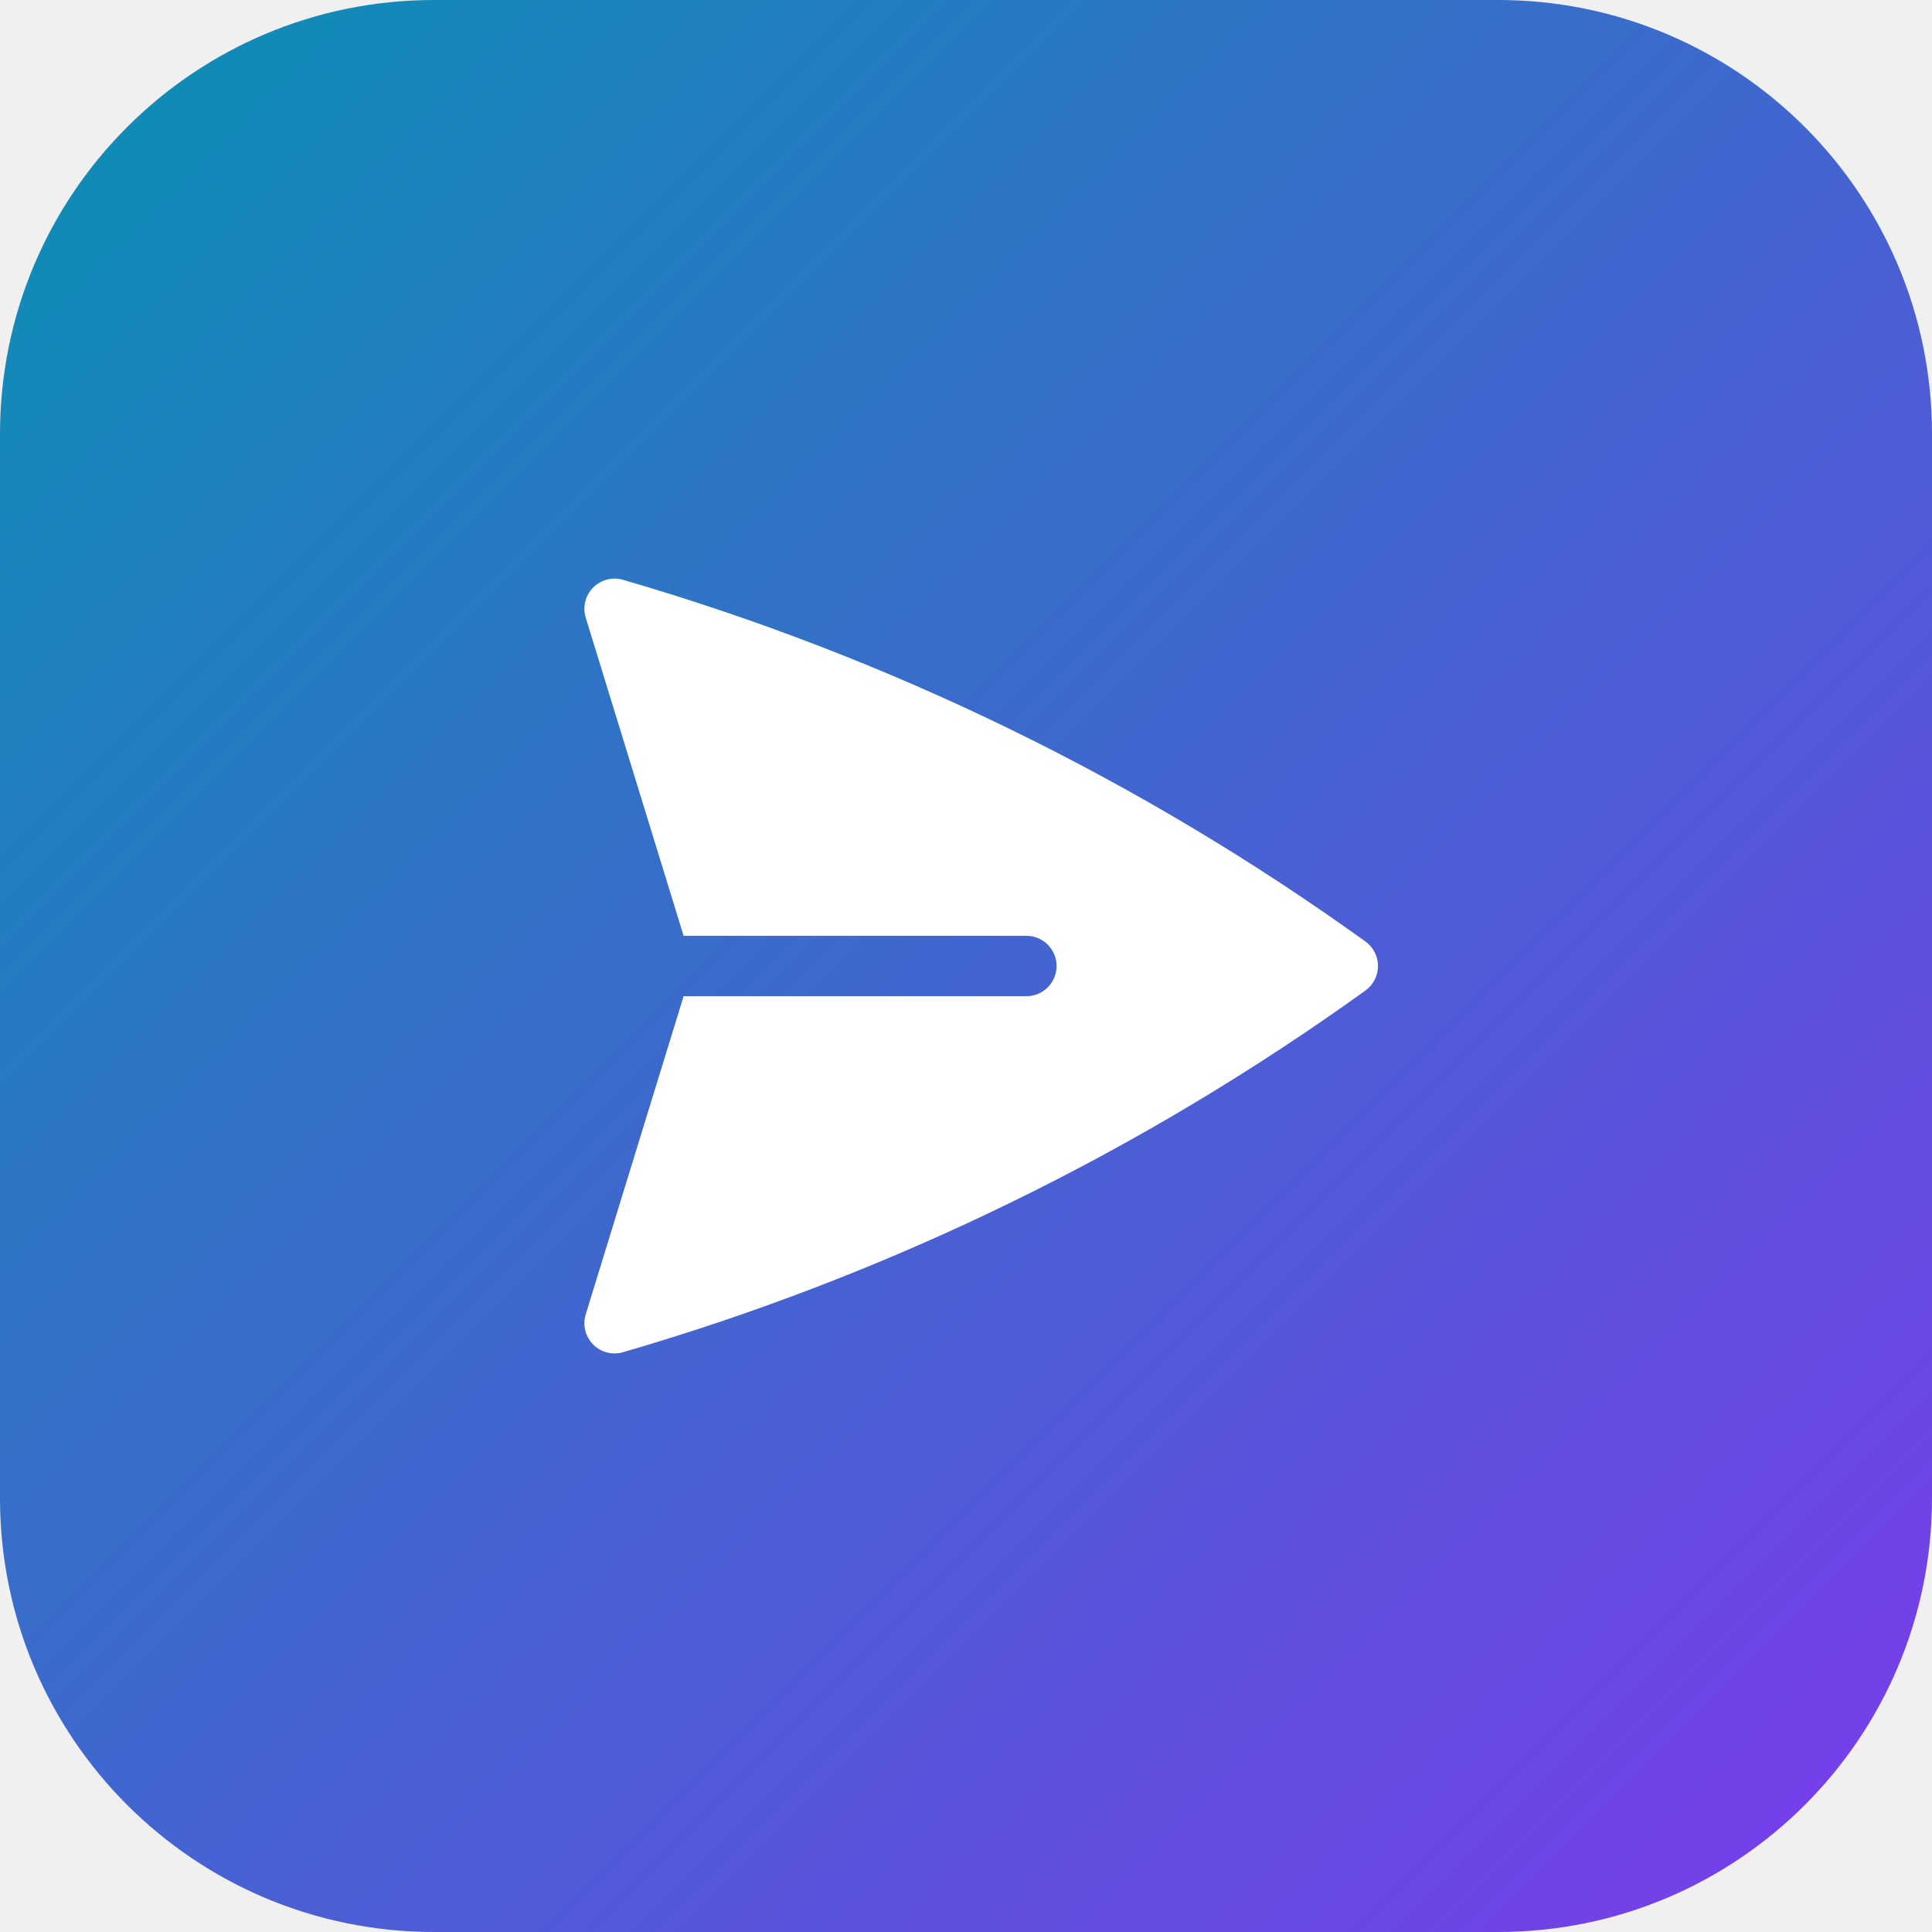
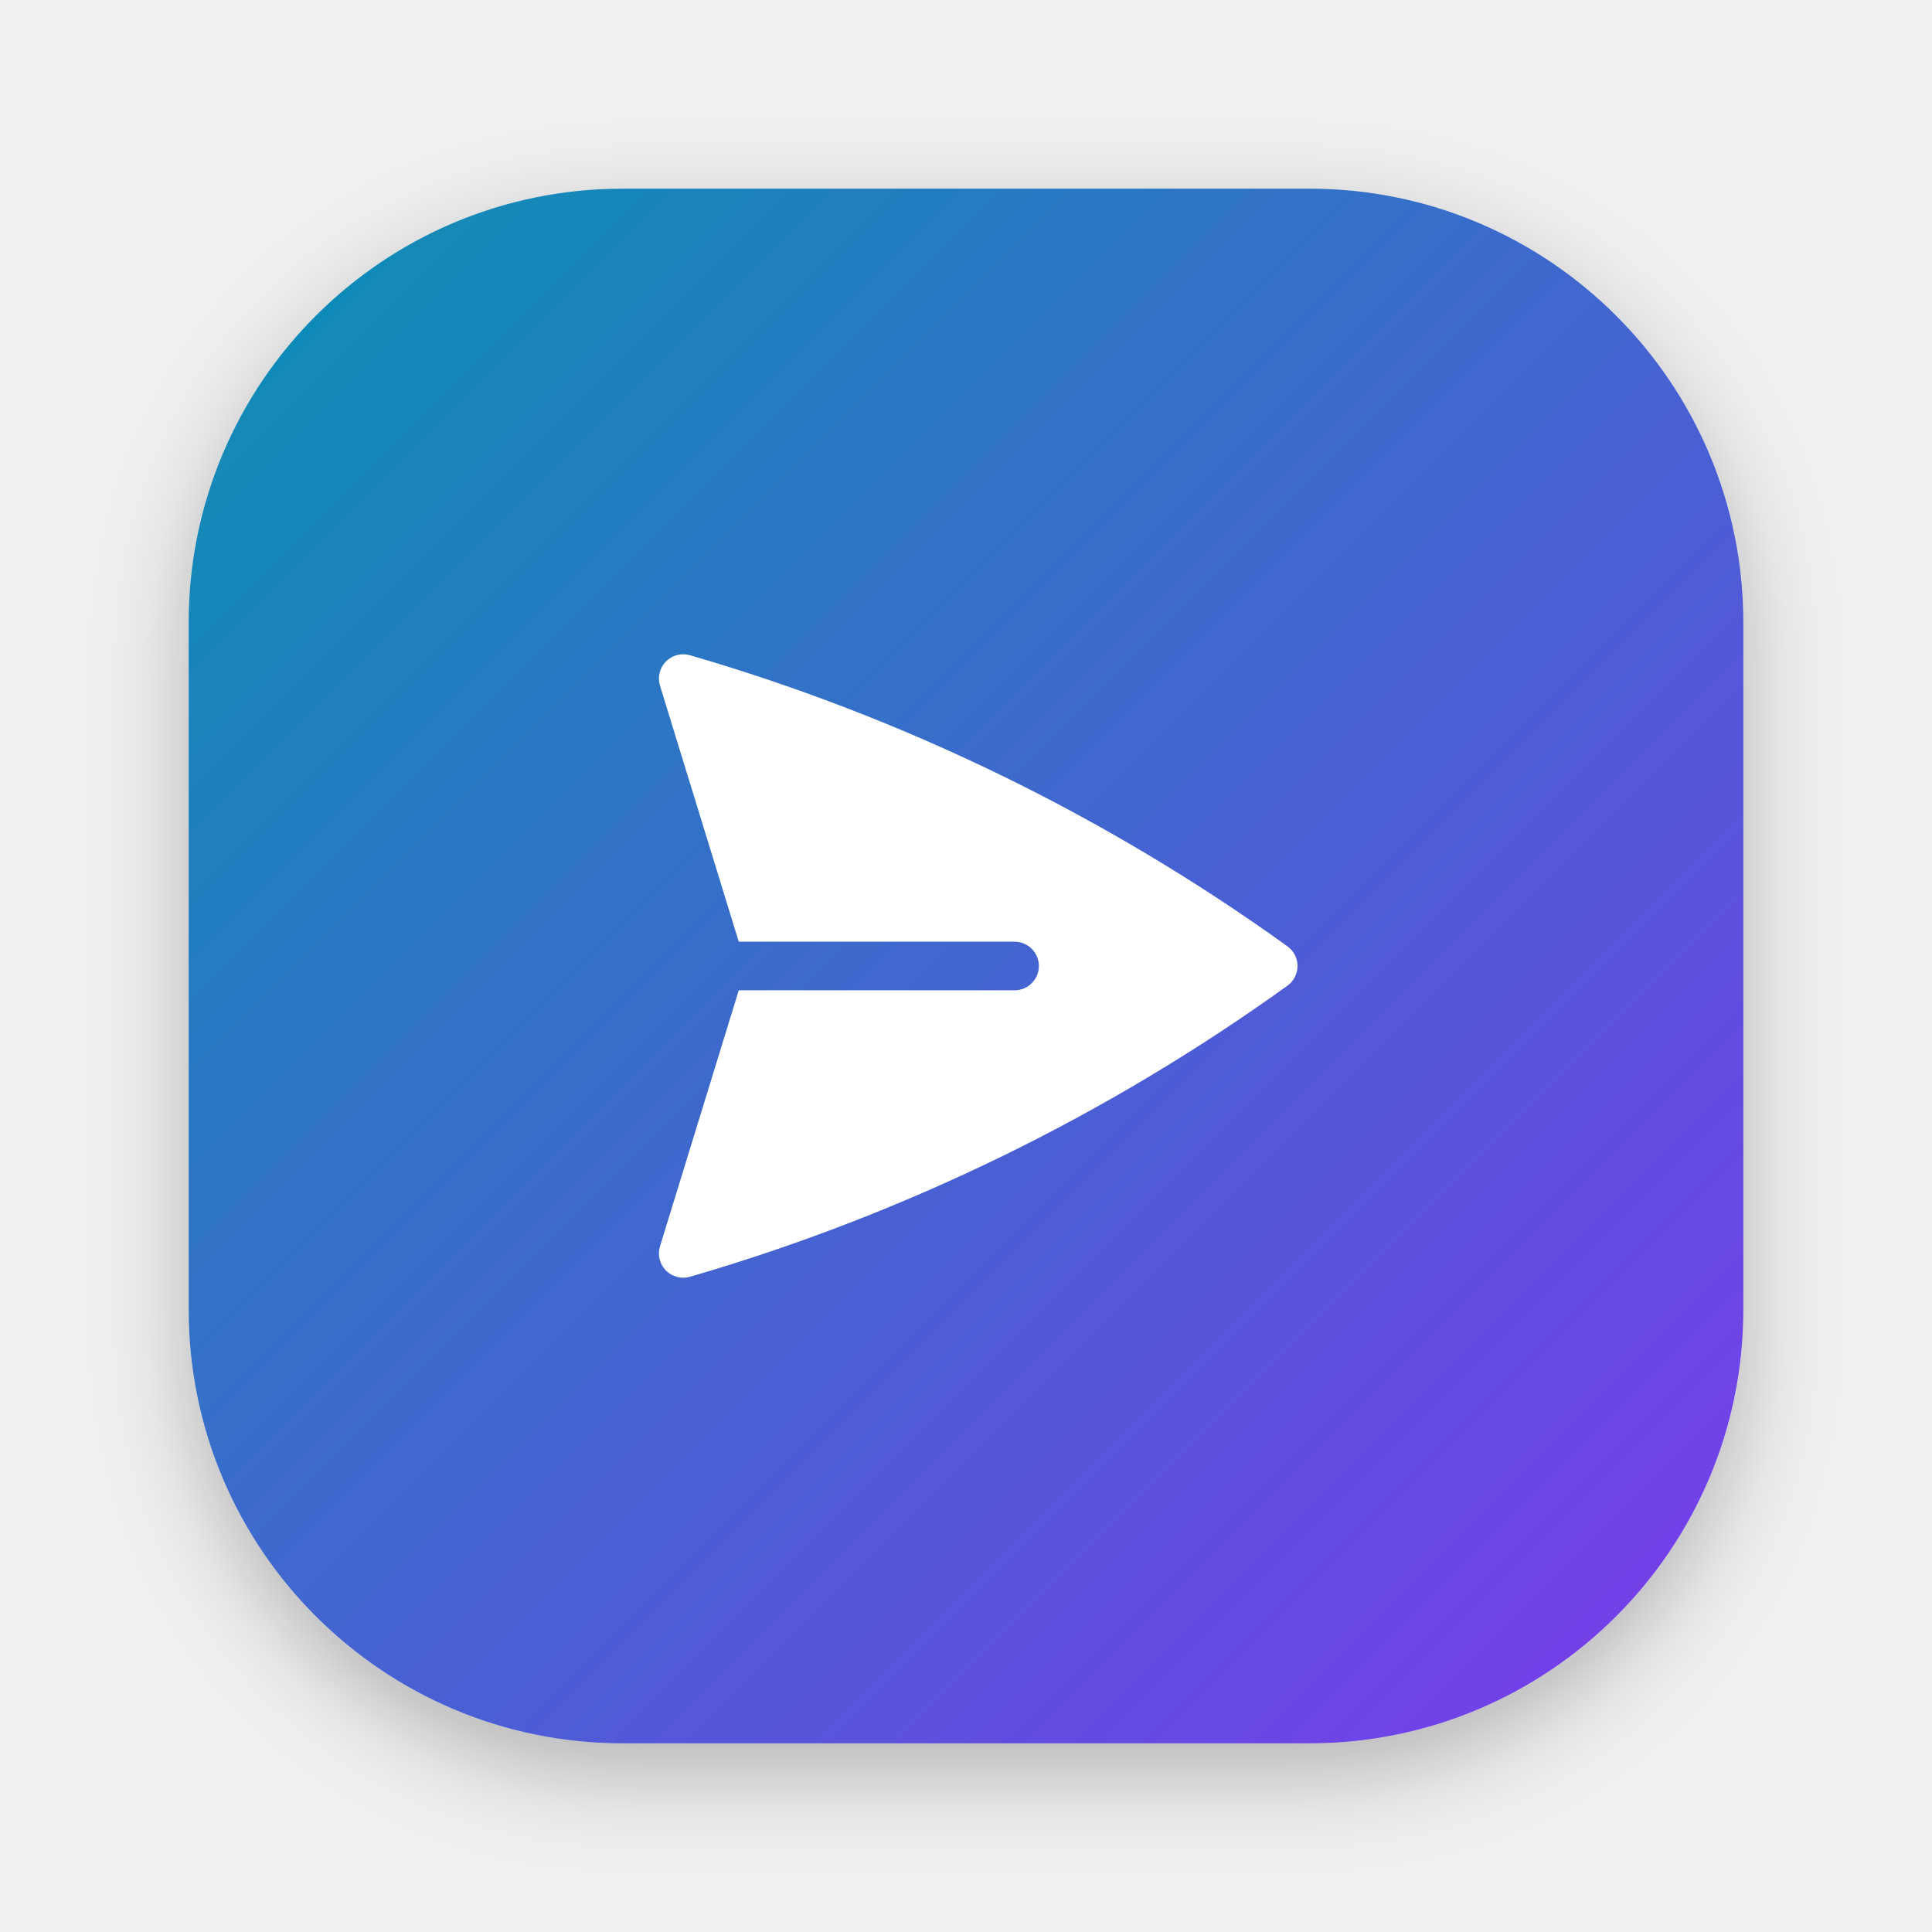
<svg xmlns="http://www.w3.org/2000/svg" viewBox="0 0 512 512" width="512" height="512">
  <defs>
    <linearGradient id="bg" x1="0%" y1="0%" x2="100%" y2="100%">
      <stop offset="0%" stop-color="#0891B2" />
      <stop offset="100%" stop-color="#7C3AED" />
    </linearGradient>
+     <filter id="shadow" x="-20%" y="-20%" width="140%" height="140%">
+       <feDropShadow dx="0" dy="8" stdDeviation="12" flood-color="#000000" flood-opacity="0.25" />
+     </filter>
  </defs>
-   <rect width="512" height="512" rx="115" ry="115" fill="url(#bg)" />
-   <g transform="translate(128, 128) scale(10.667)">
+   <rect x="50" y="50" width="412" height="412" rx="115" ry="115" fill="url(#bg)" filter="url(#shadow)" />
+   <g transform="translate(153, 153) scale(8.5833)">
    <path d="M3.478 2.405a.75.75 0 00-.926.94l2.432 7.905H13.5a.75.75 0 010 1.5H4.984l-2.432 7.905a.75.75 0 00.926.94 60.519 60.519 0 0018.445-8.986.75.75 0 000-1.218A60.517 60.517 0 003.478 2.405z" fill="white" />
  </g>
</svg>
